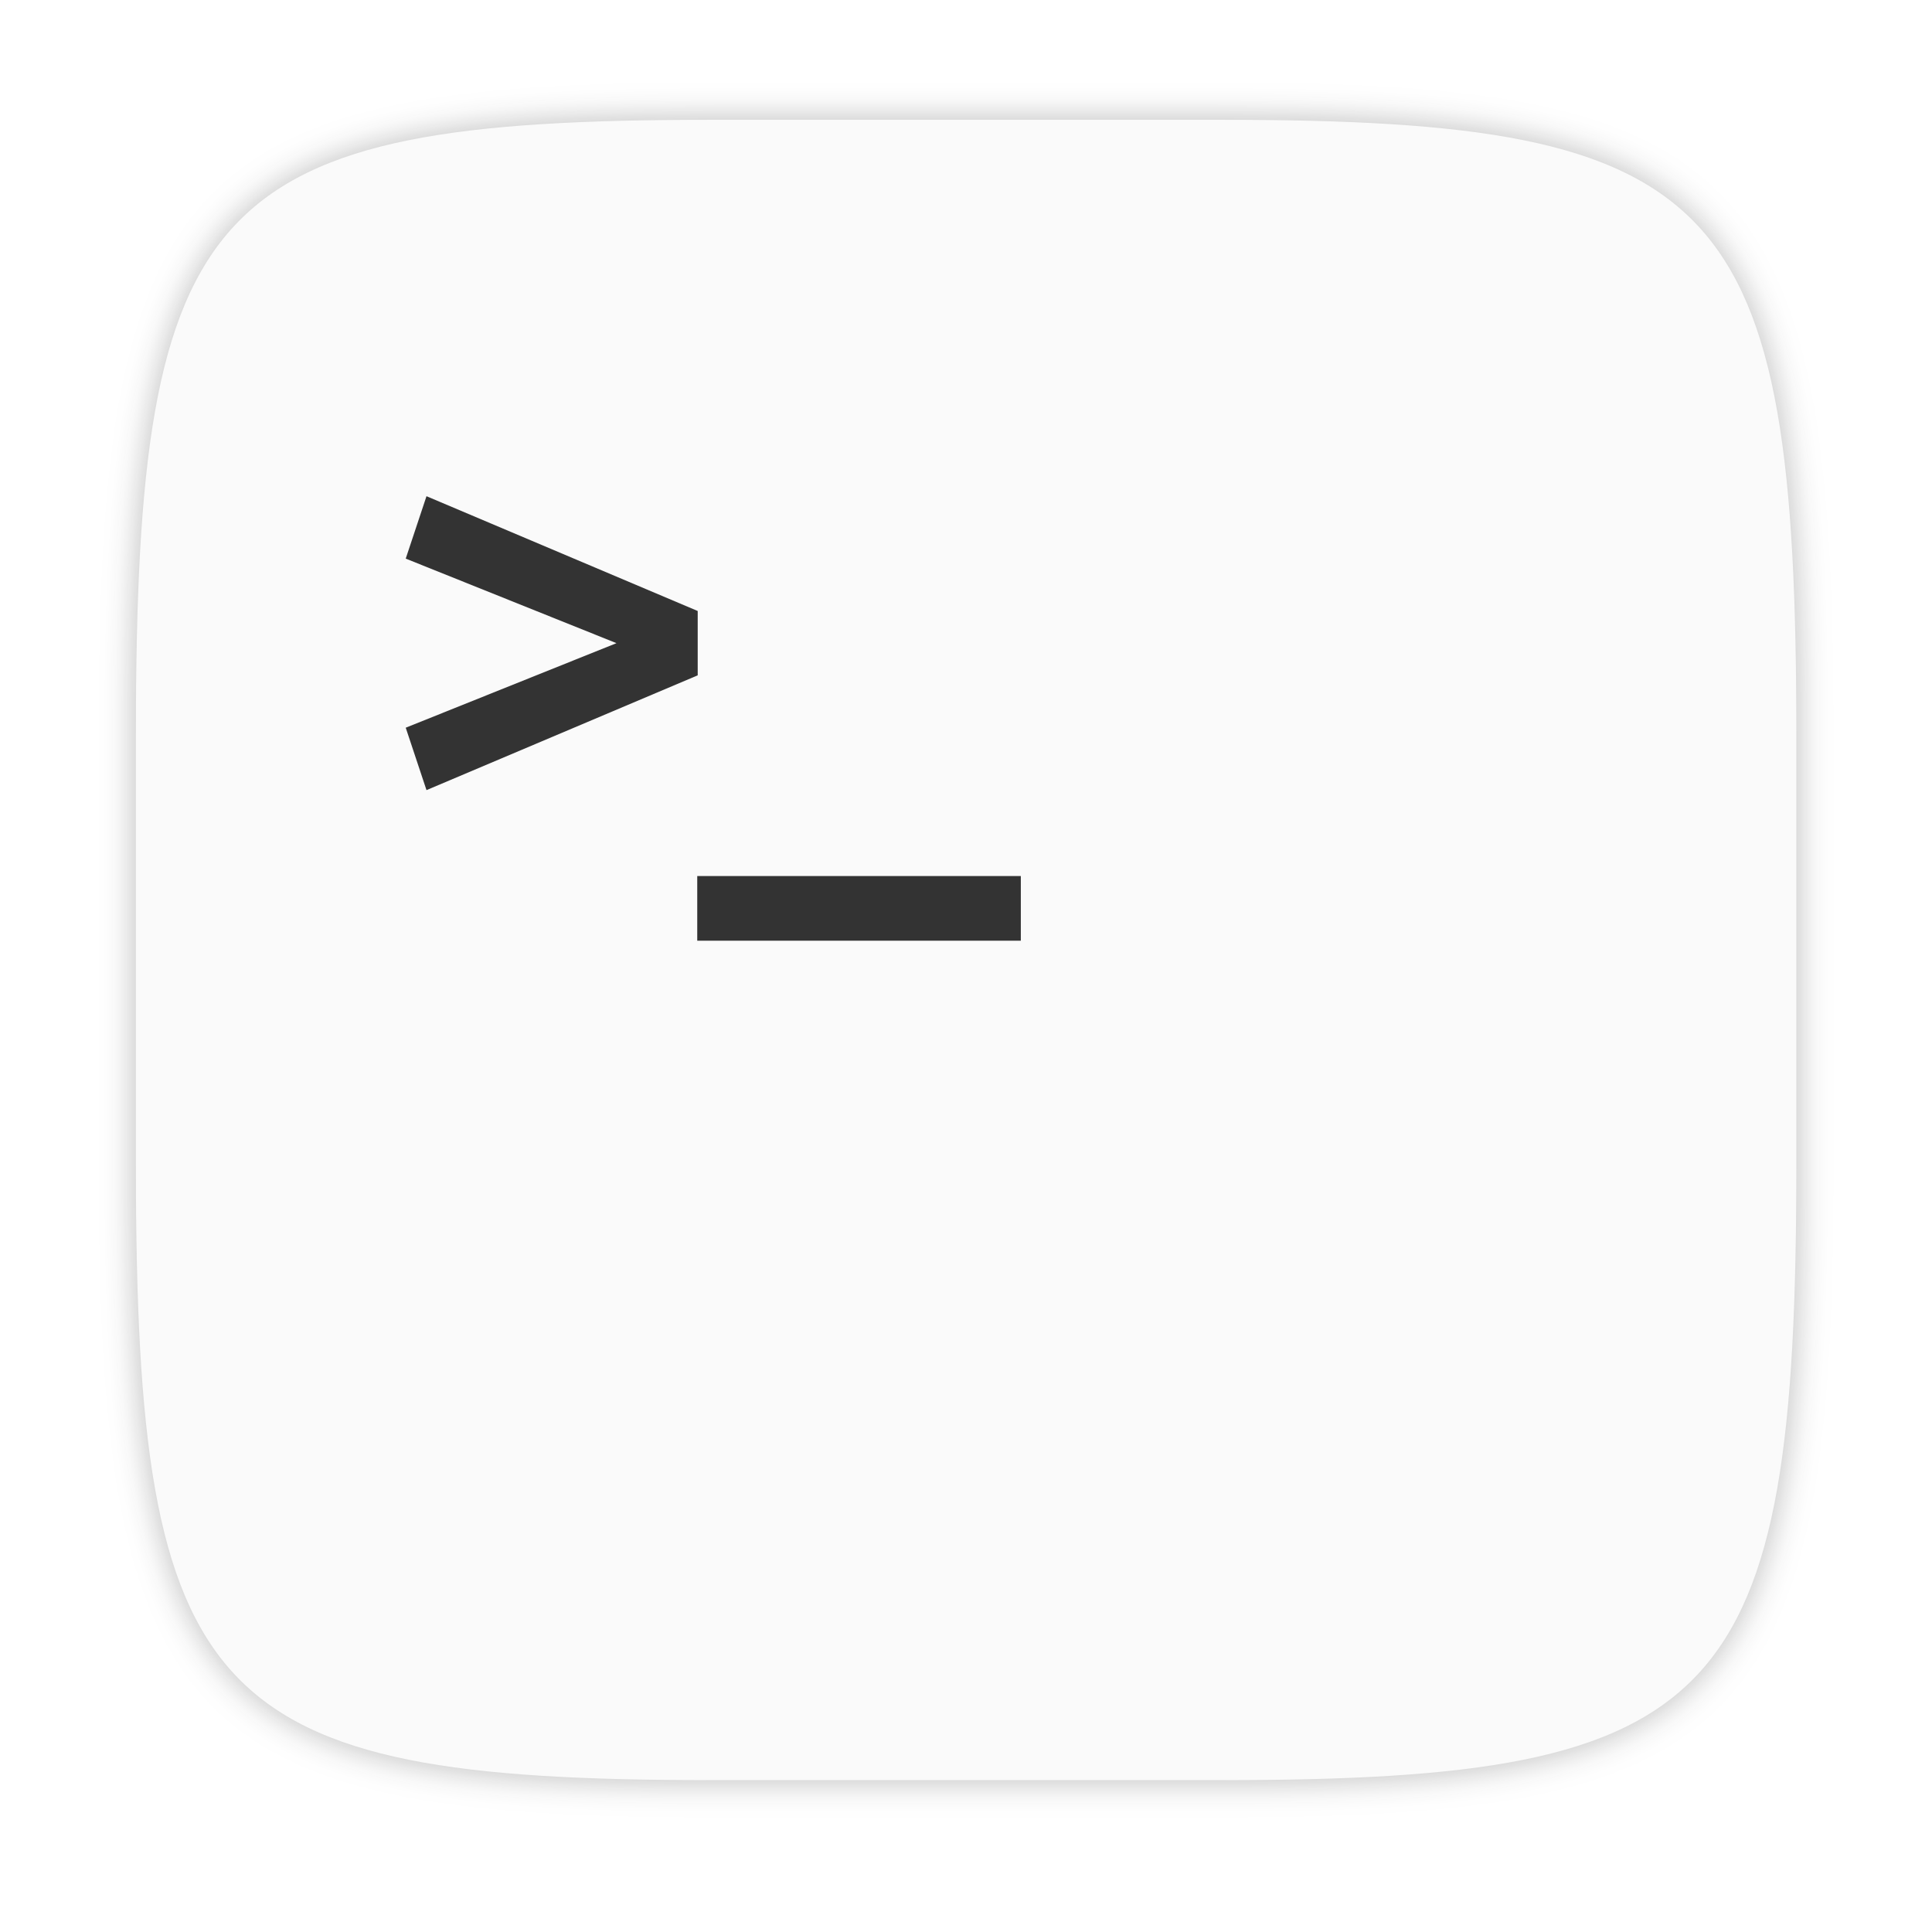
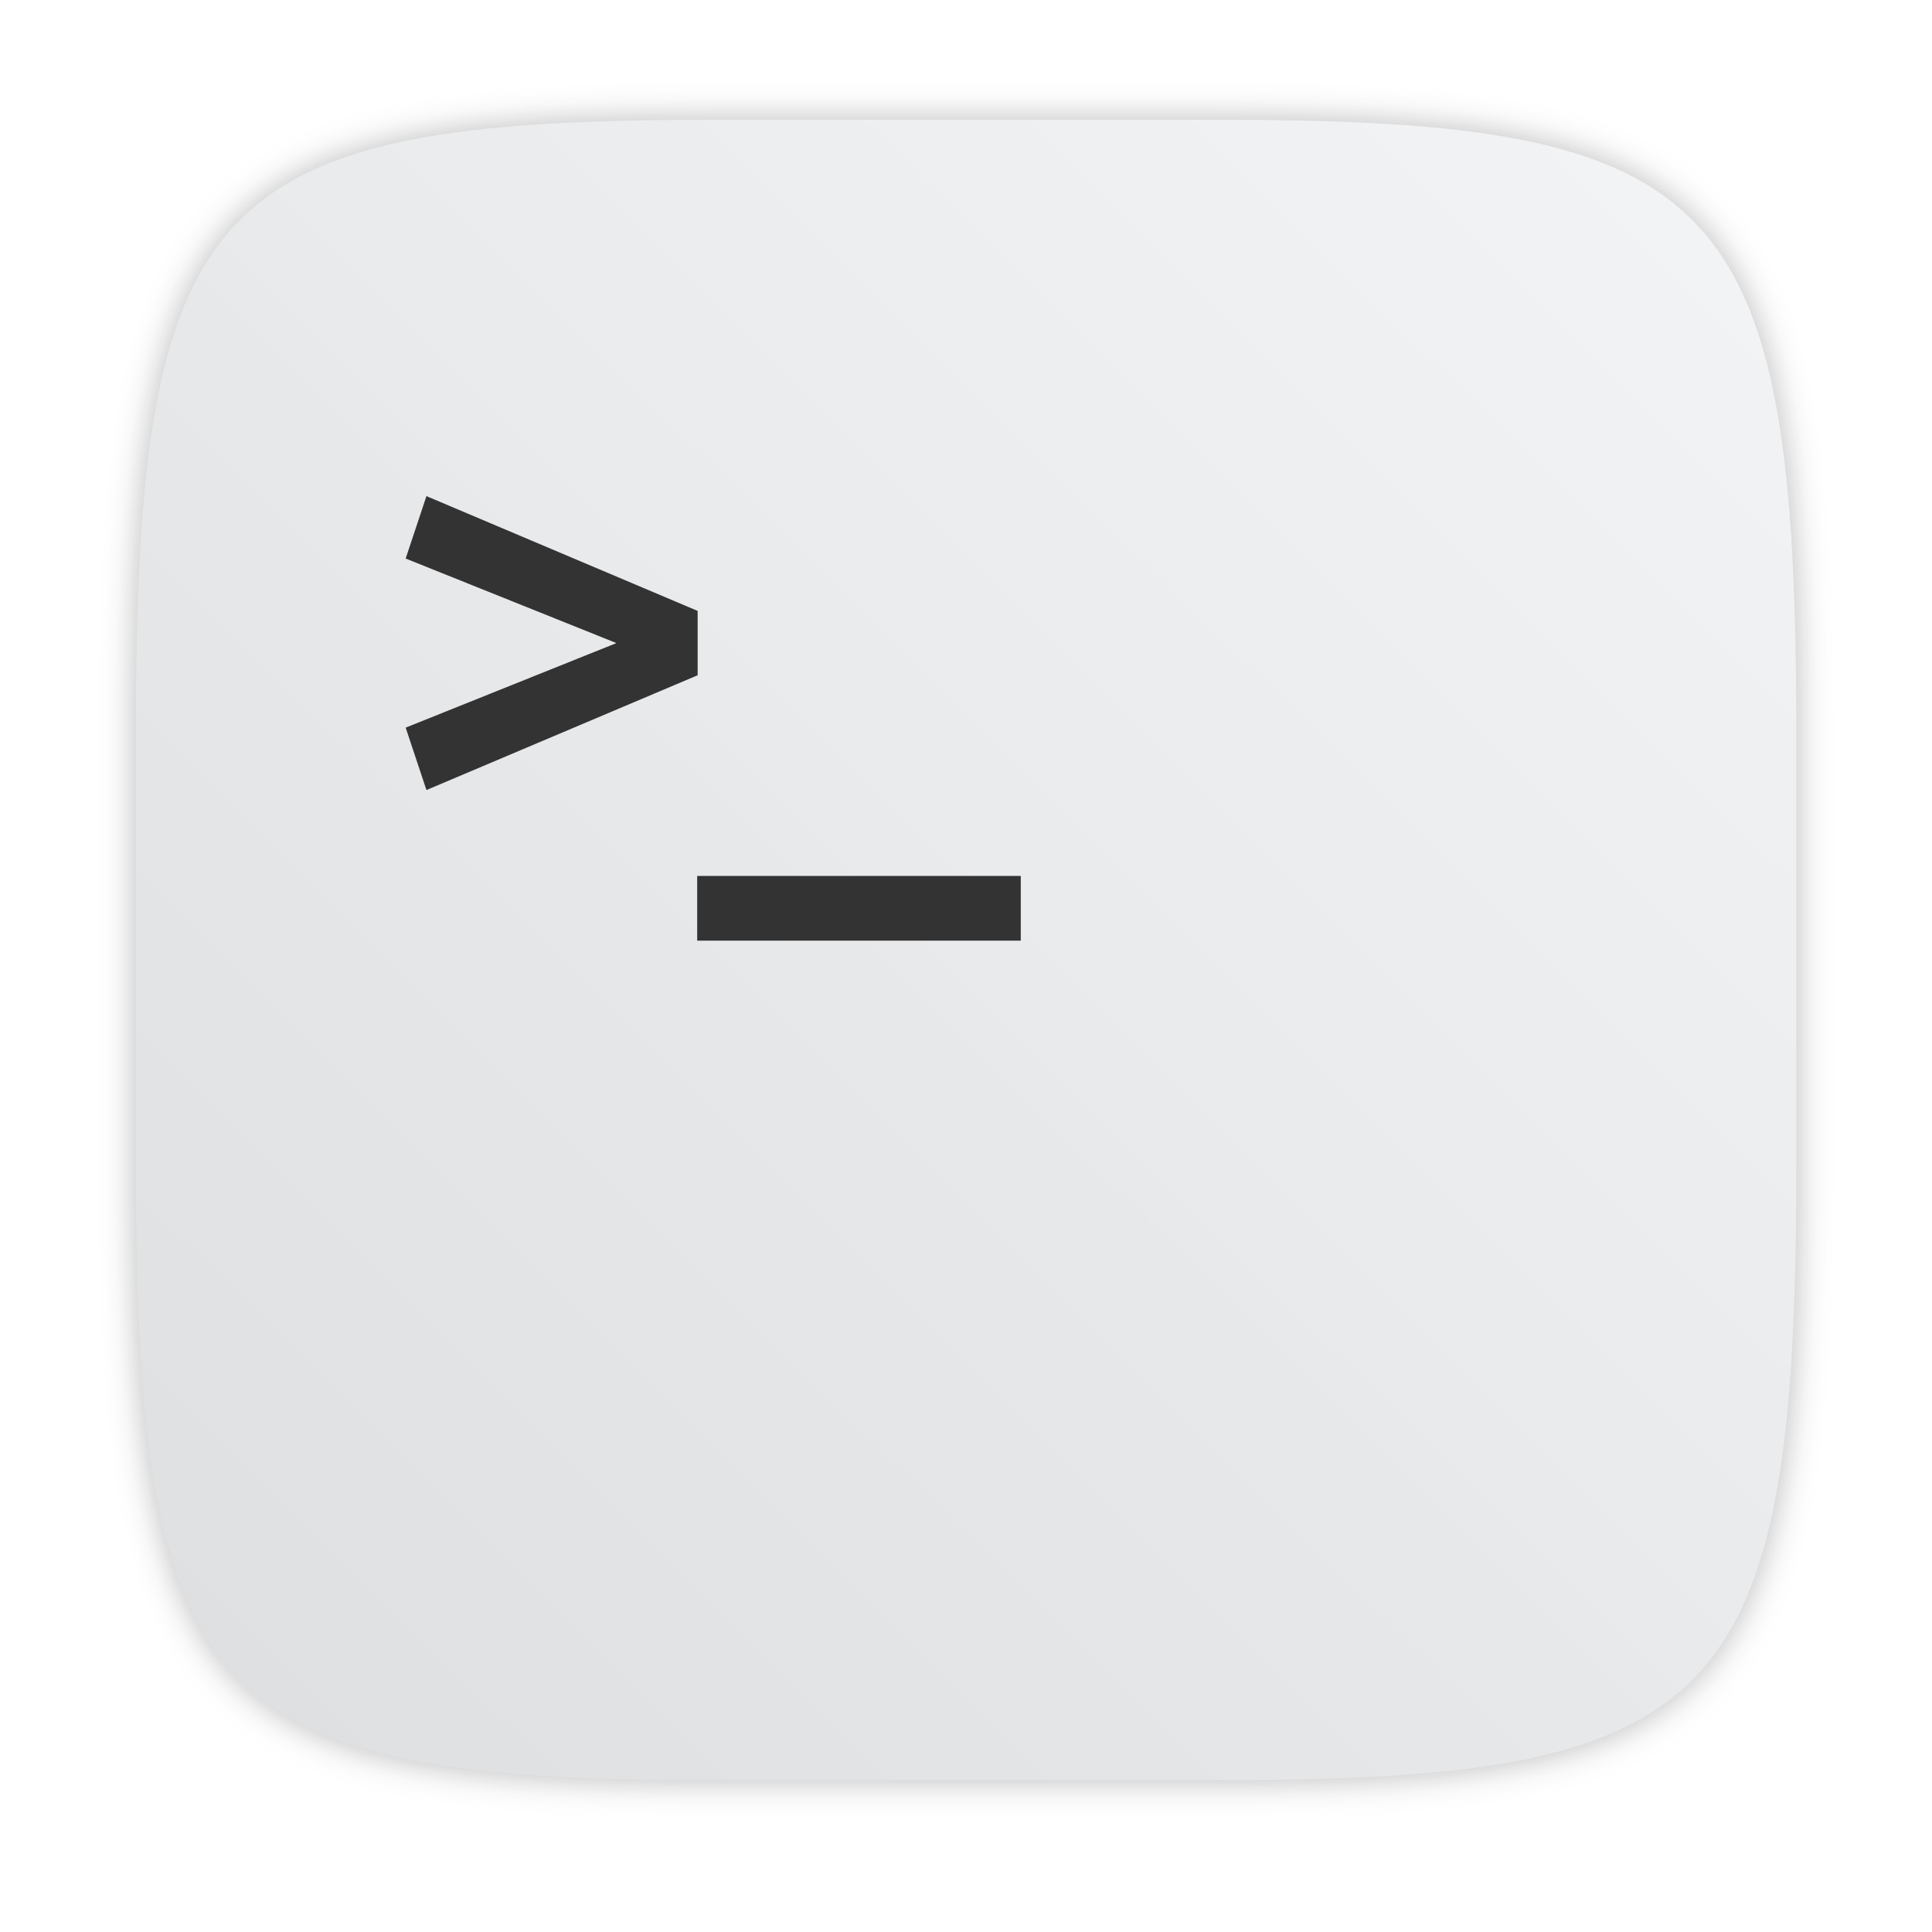
<svg xmlns="http://www.w3.org/2000/svg" width="64" height="64" version="1.1" viewBox="0 0 16.933 16.933">
  <defs>
    <filter id="filter2761" x="-.024" y="-.024" width="1.048" height="1.048" color-interpolation-filters="sRGB">
      <feGaussianBlur stdDeviation="0.146" />
    </filter>
-     <filter id="filter924" x="-.06" y="-.06" width="1.12" height="1.12" color-interpolation-filters="sRGB">
-       <feGaussianBlur stdDeviation="0.208" />
-     </filter>
+     <linearGradient id="linearGradient1024-6" x1="1.331" x2="15.65" y1="15.576" y2="1.17" gradientUnits="userSpaceOnUse">
+       <stop stop-color="#dddfe1" offset="0" />
+       <stop stop-color="#f3f4f6" stop-opacity=".996" offset="1" />
+     </linearGradient>
  </defs>
  <path d="m10.709 1.05c4.405 0 5.035 0.673 5.035 5.388v3.776c0 4.715-0.63 5.388-5.035 5.388h-4.483c-4.405 0-5.035-0.673-5.035-5.388v-3.776c0-4.715 0.63-5.388 5.035-5.388z" enable-background="new" fill="#141414" filter="url(#filter2761)" opacity=".3" />
-   <g>
-     <g transform="matrix(1.3181 0 0 1.3181 -2.6291 -2.6396)" fill="#285ae6" filter="url(#filter924)">
-       <path d="m11.198 11.399a4.154 4.154 0 0 1-2.78 1.067 4.154 4.154 0 0 1-4.154-4.154 4.154 4.154 0 0 1 4.154-4.154 4.154 4.154 0 0 1 2.78 1.067" />
-       <circle cx="8.419" cy="8.327" r="4.154" opacity=".2" />
-     </g>
-     <path d="m10.709 1.05c4.405 0 5.035 0.673 5.035 5.388v3.776c0 4.715-0.63 5.388-5.035 5.388h-4.483c-4.405 0-5.035-0.673-5.035-5.388v-3.776c0-4.715 0.63-5.388 5.035-5.388z" enable-background="new" fill="#fafafa" />
-     <path d="m3.738 4.349-0.182 0.547 1.847 0.741-1.847 0.741 0.182 0.547 2.377-1.006v-0.564zm2.373 3.329v0.567h2.836v-0.567z" enable-background="new" fill="#333" />
+   <path d="m10.709 1.05c4.405 0 5.035 0.673 5.035 5.388v3.776c0 4.715-0.63 5.388-5.035 5.388h-4.483c-4.405 0-5.035-0.673-5.035-5.388v-3.776c0-4.715 0.63-5.388 5.035-5.388z" enable-background="new" fill="url(#linearGradient1024-6)" />
+   <g transform="translate(-7.8155 -2.6667)">
+     <path d="m11.553 7.015-0.182 0.547 1.847 0.741-1.847 0.741 0.182 0.547 2.377-1.006v-0.564zm2.373 3.329v0.567h2.836v-0.567z" enable-background="new" fill="#333" />
  </g>
</svg>
